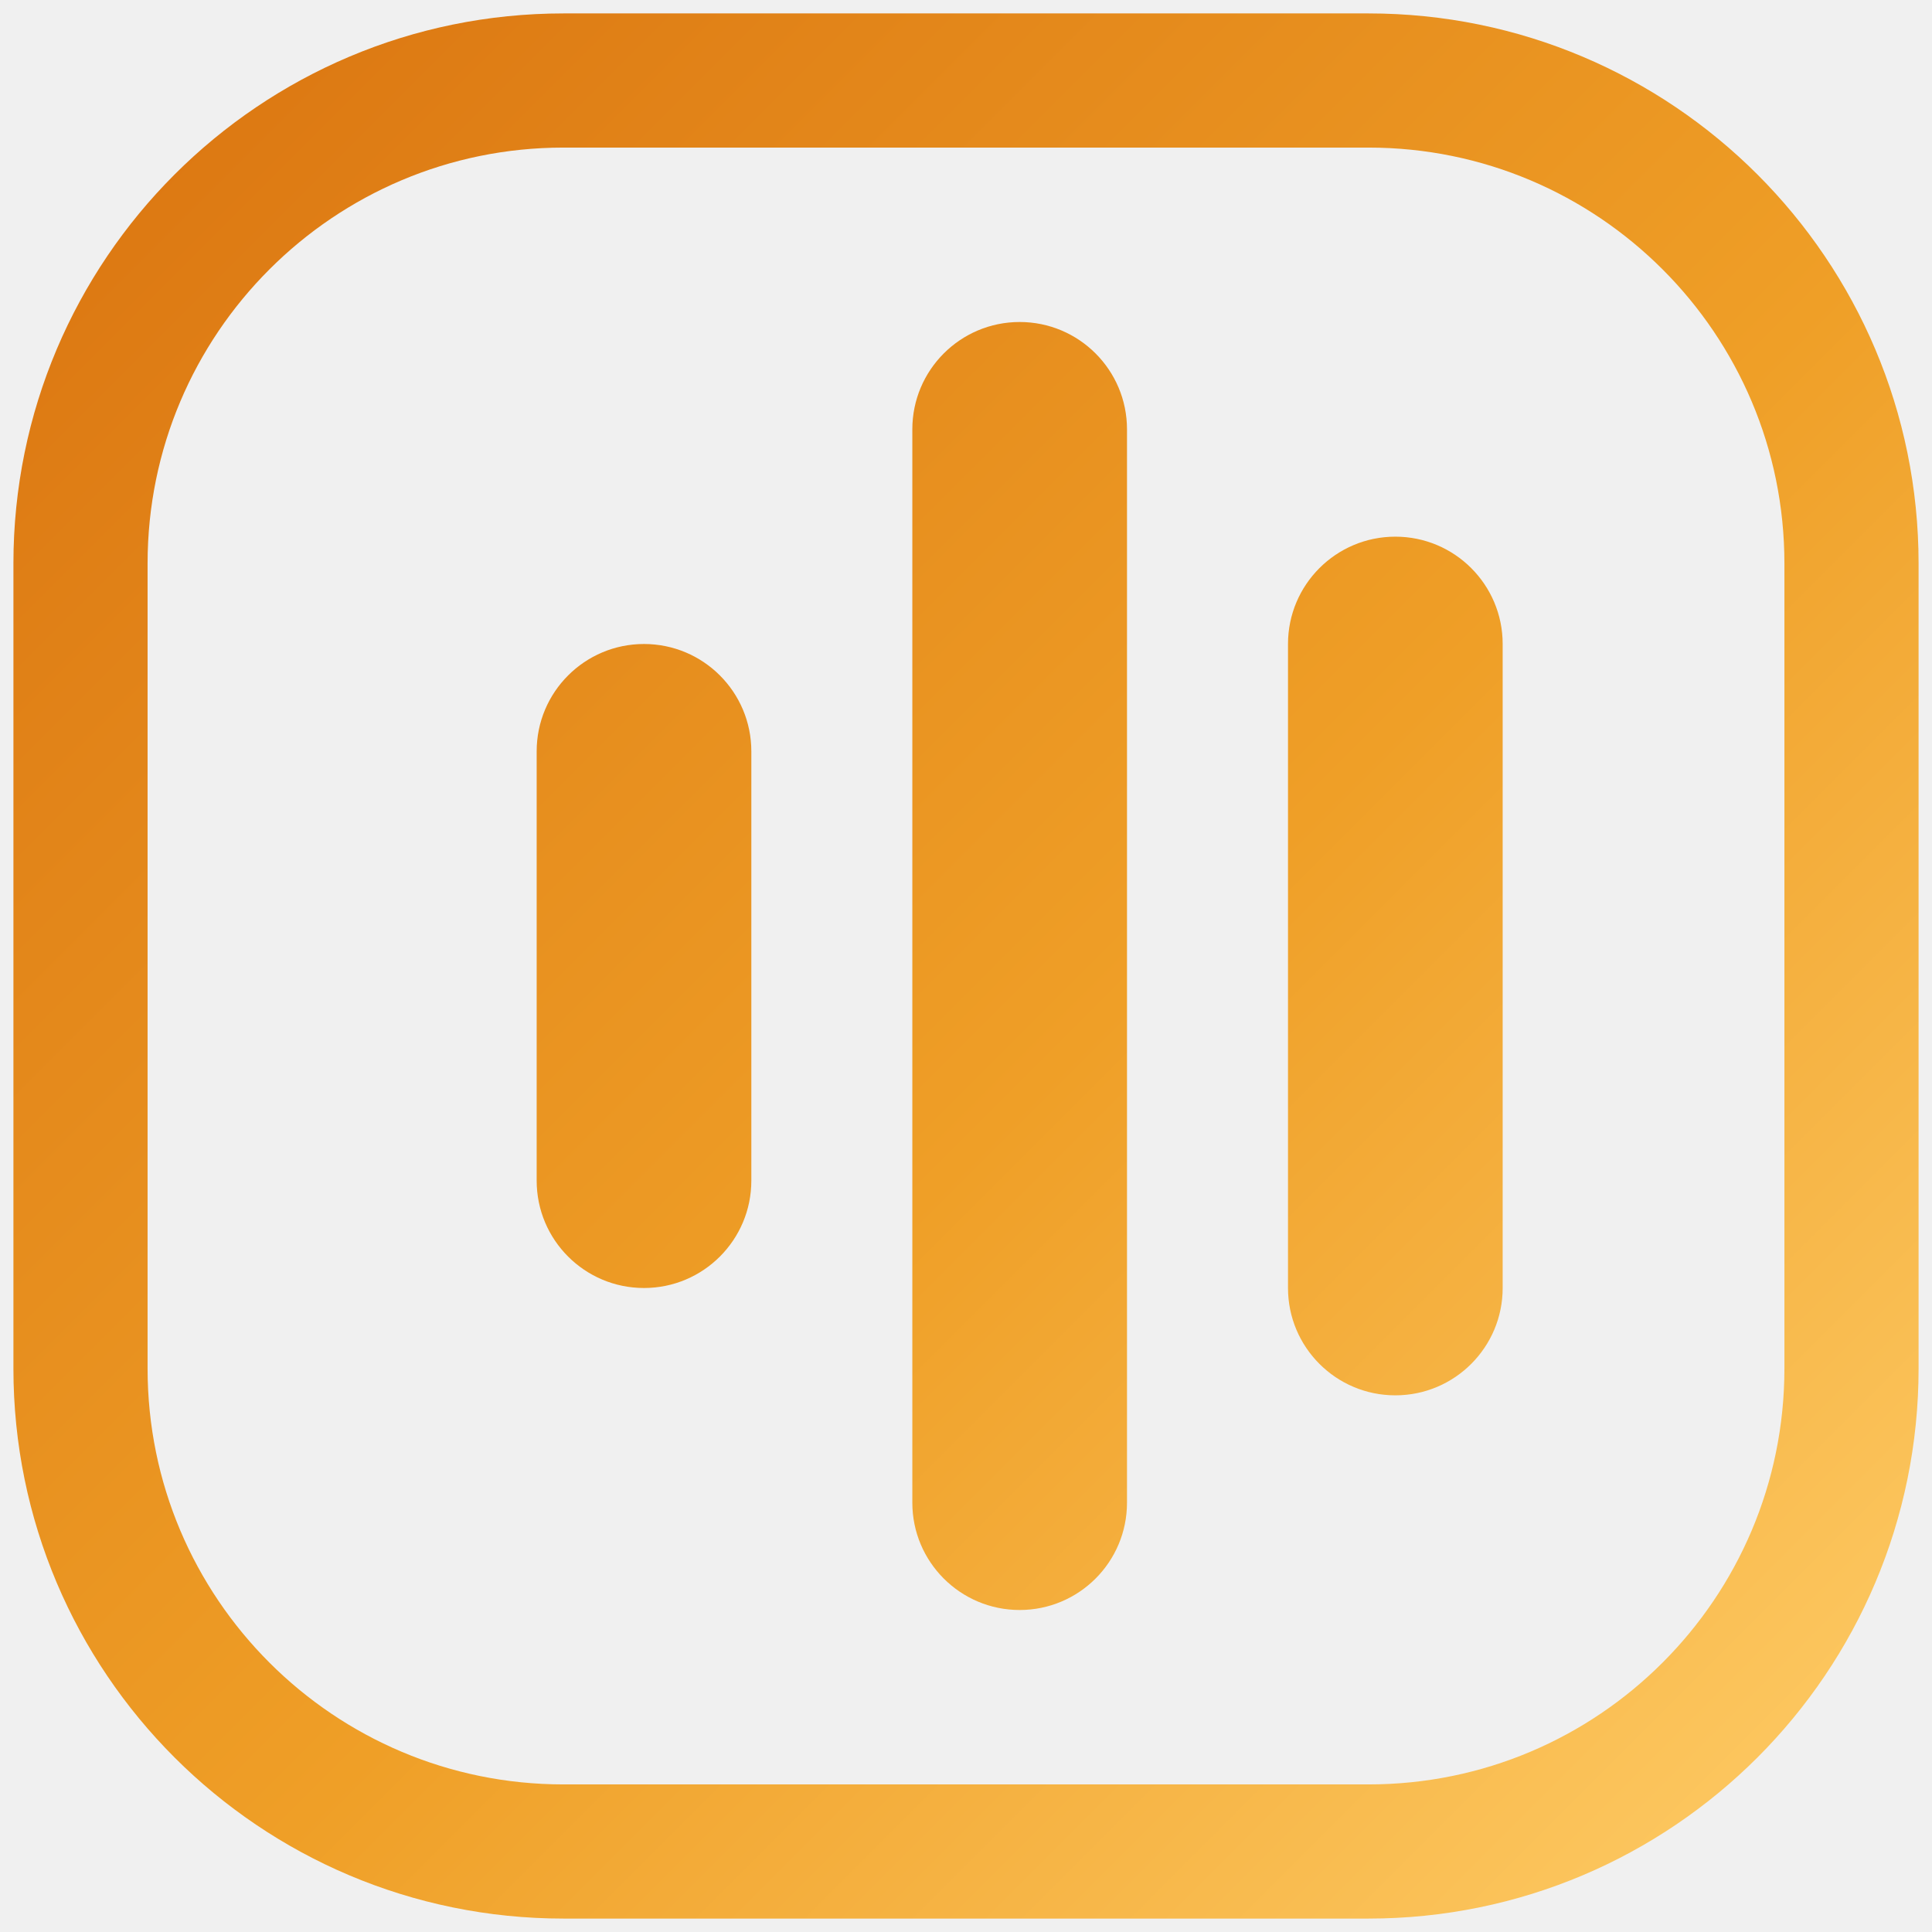
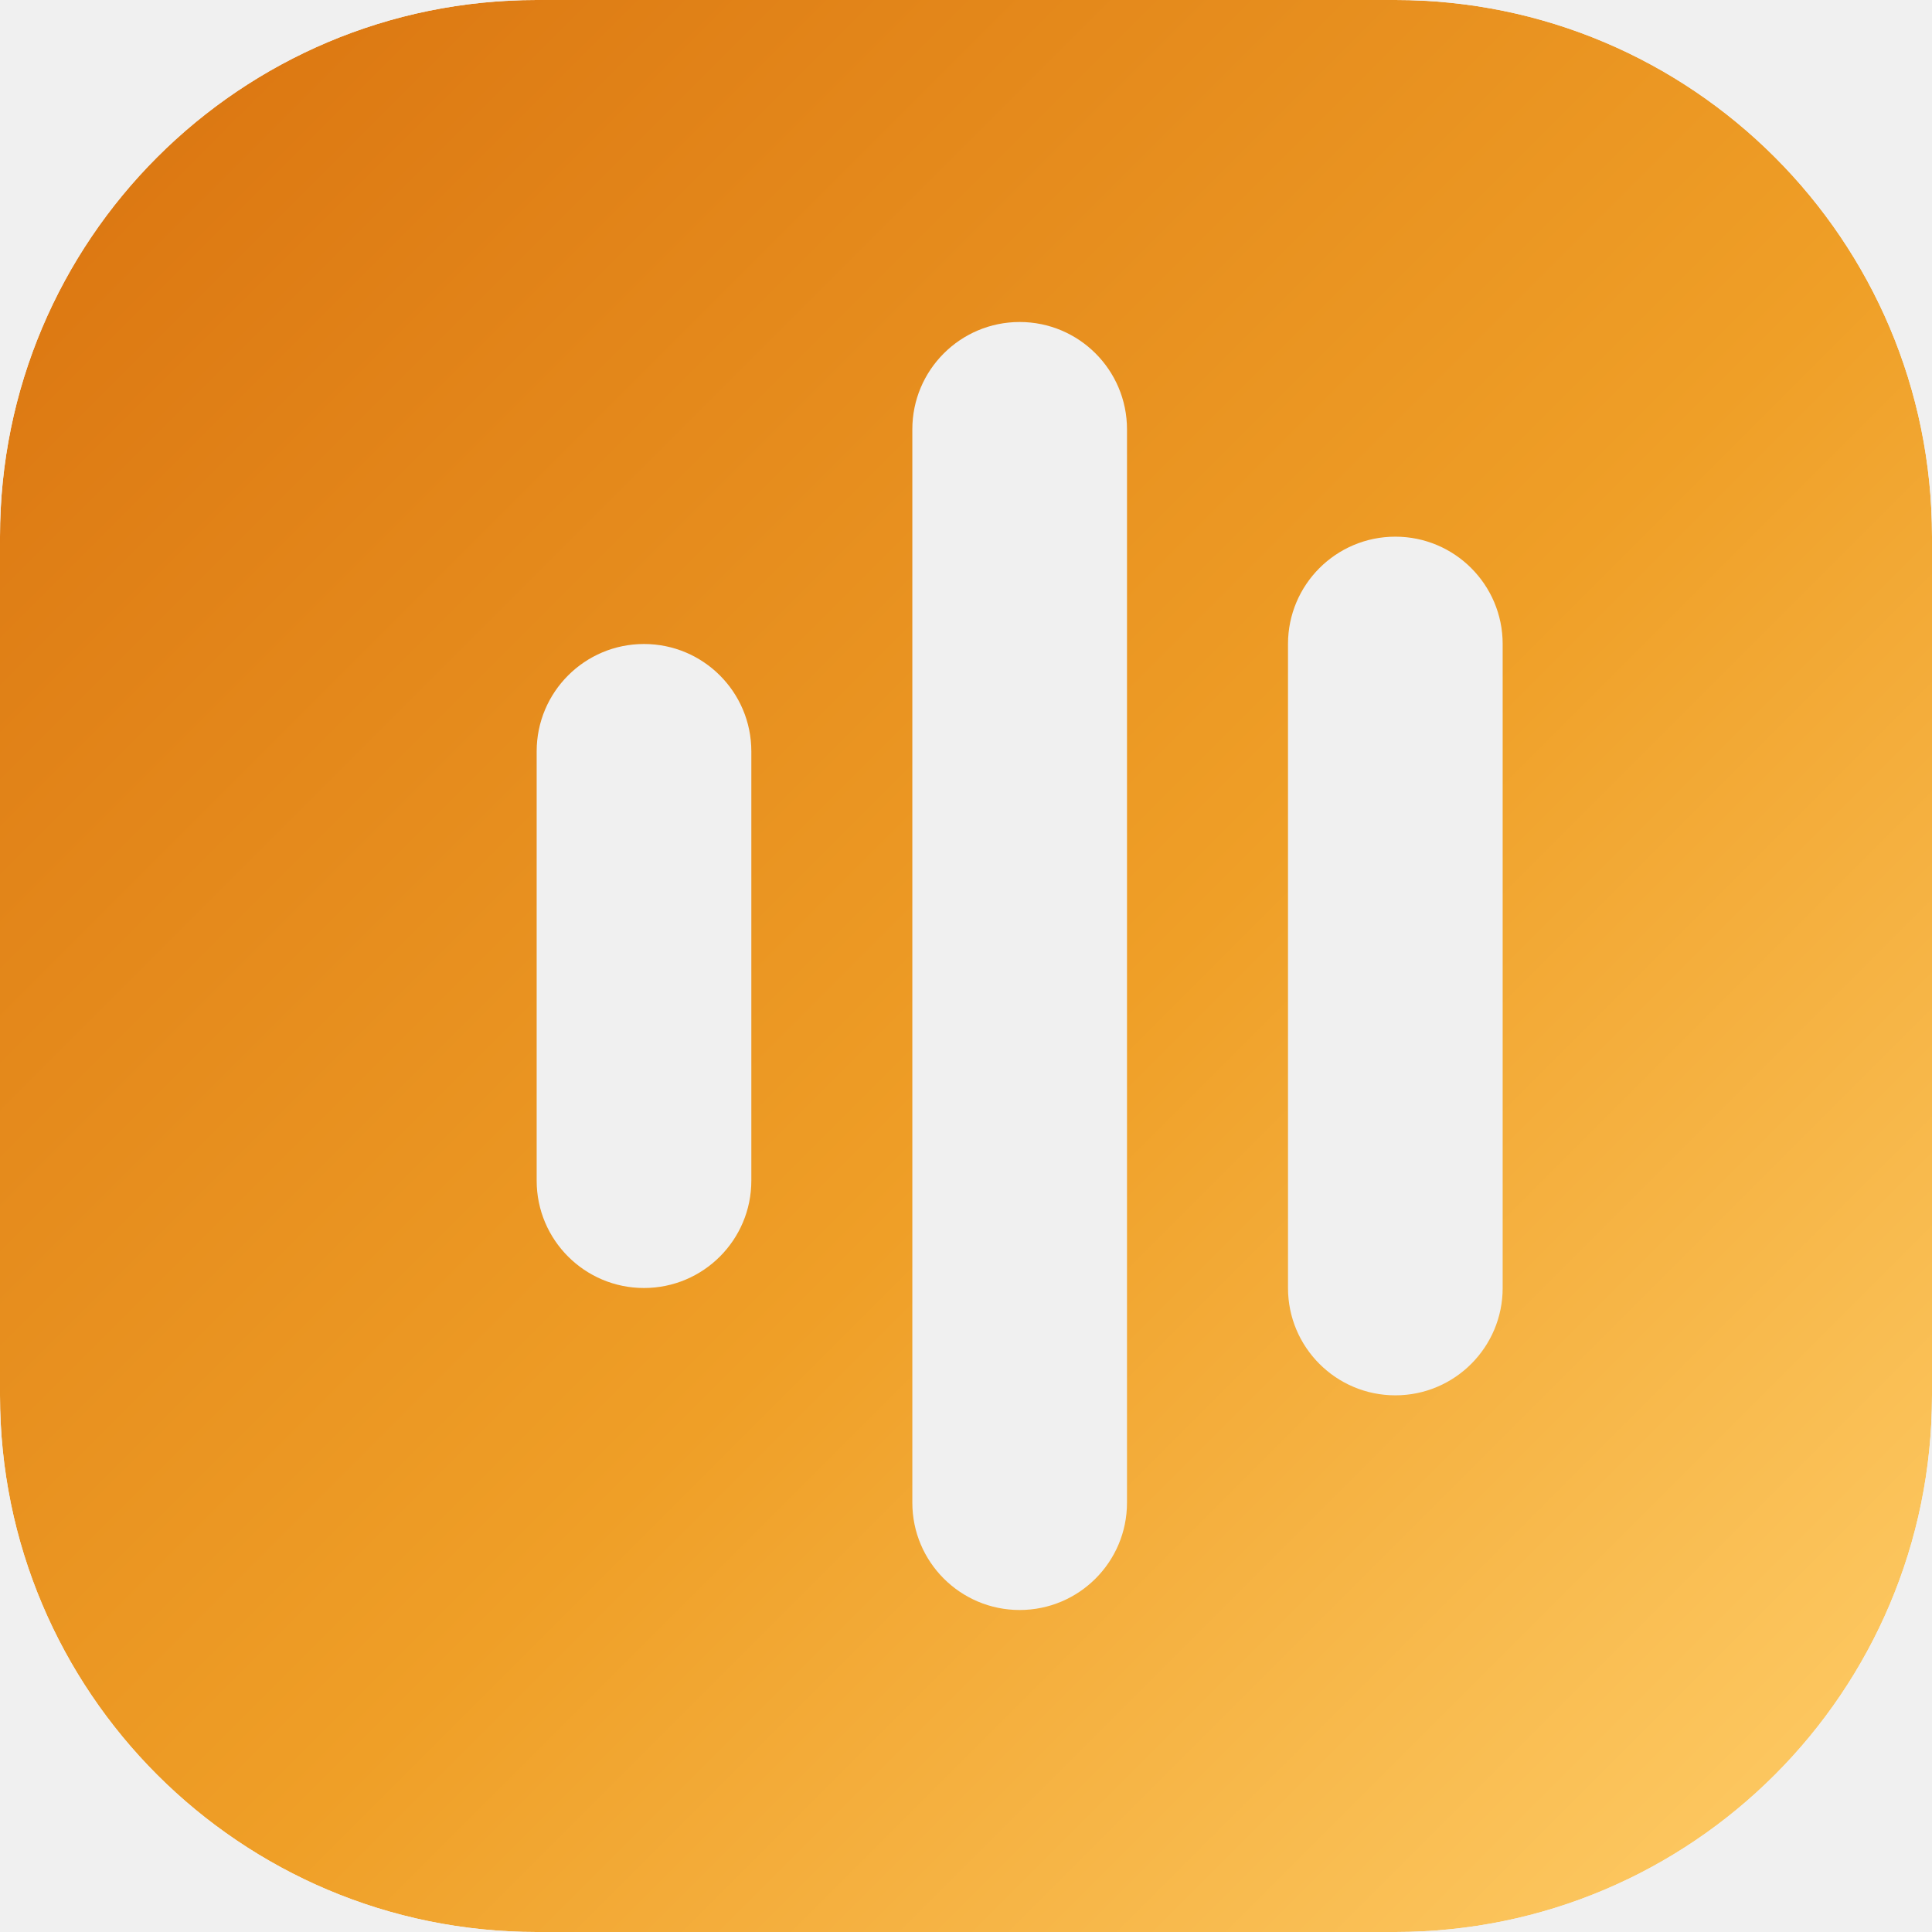
<svg xmlns="http://www.w3.org/2000/svg" viewBox="0 0 36 36">
  <defs>
    <linearGradient id="logoGrad" x1="0" y1="0" x2="36" y2="36" gradientUnits="userSpaceOnUse">
      <stop offset="0%" stop-color="#d9720f" />
      <stop offset="55%" stop-color="#ef9f27" />
      <stop offset="100%" stop-color="#ffcf6b" />
    </linearGradient>
+     <mask id="logoGradMask" maskUnits="userSpaceOnUse" x="0" y="0" width="36" height="36">
+       <rect width="36" height="36" rx="10" fill="#ffffff" />
+       <rect x="10" y="12" width="4" height="12" rx="2" fill="#000000" />
+       <rect x="17" y="6" width="4" height="24" rx="2" fill="#000000" />
+       <rect x="24" y="10" width="4" height="16" rx="2" fill="#000000" />
+     </mask>
  </defs>
-   <rect x="1.5" y="1.5" width="33" height="33" rx="9" fill="none" stroke="url(#logoGrad)" stroke-width="2.5" />
-   <rect x="10" y="12" width="4" height="12" rx="2" fill="url(#logoGrad)" />
-   <rect x="17" y="6" width="4" height="24" rx="2" fill="url(#logoGrad)" />
-   <rect x="24" y="10" width="4" height="16" rx="2" fill="url(#logoGrad)" />
+   <rect width="36" height="36" rx="10" fill="url(#logoGrad)" mask="url(#logoGradMask)" />
</svg>
